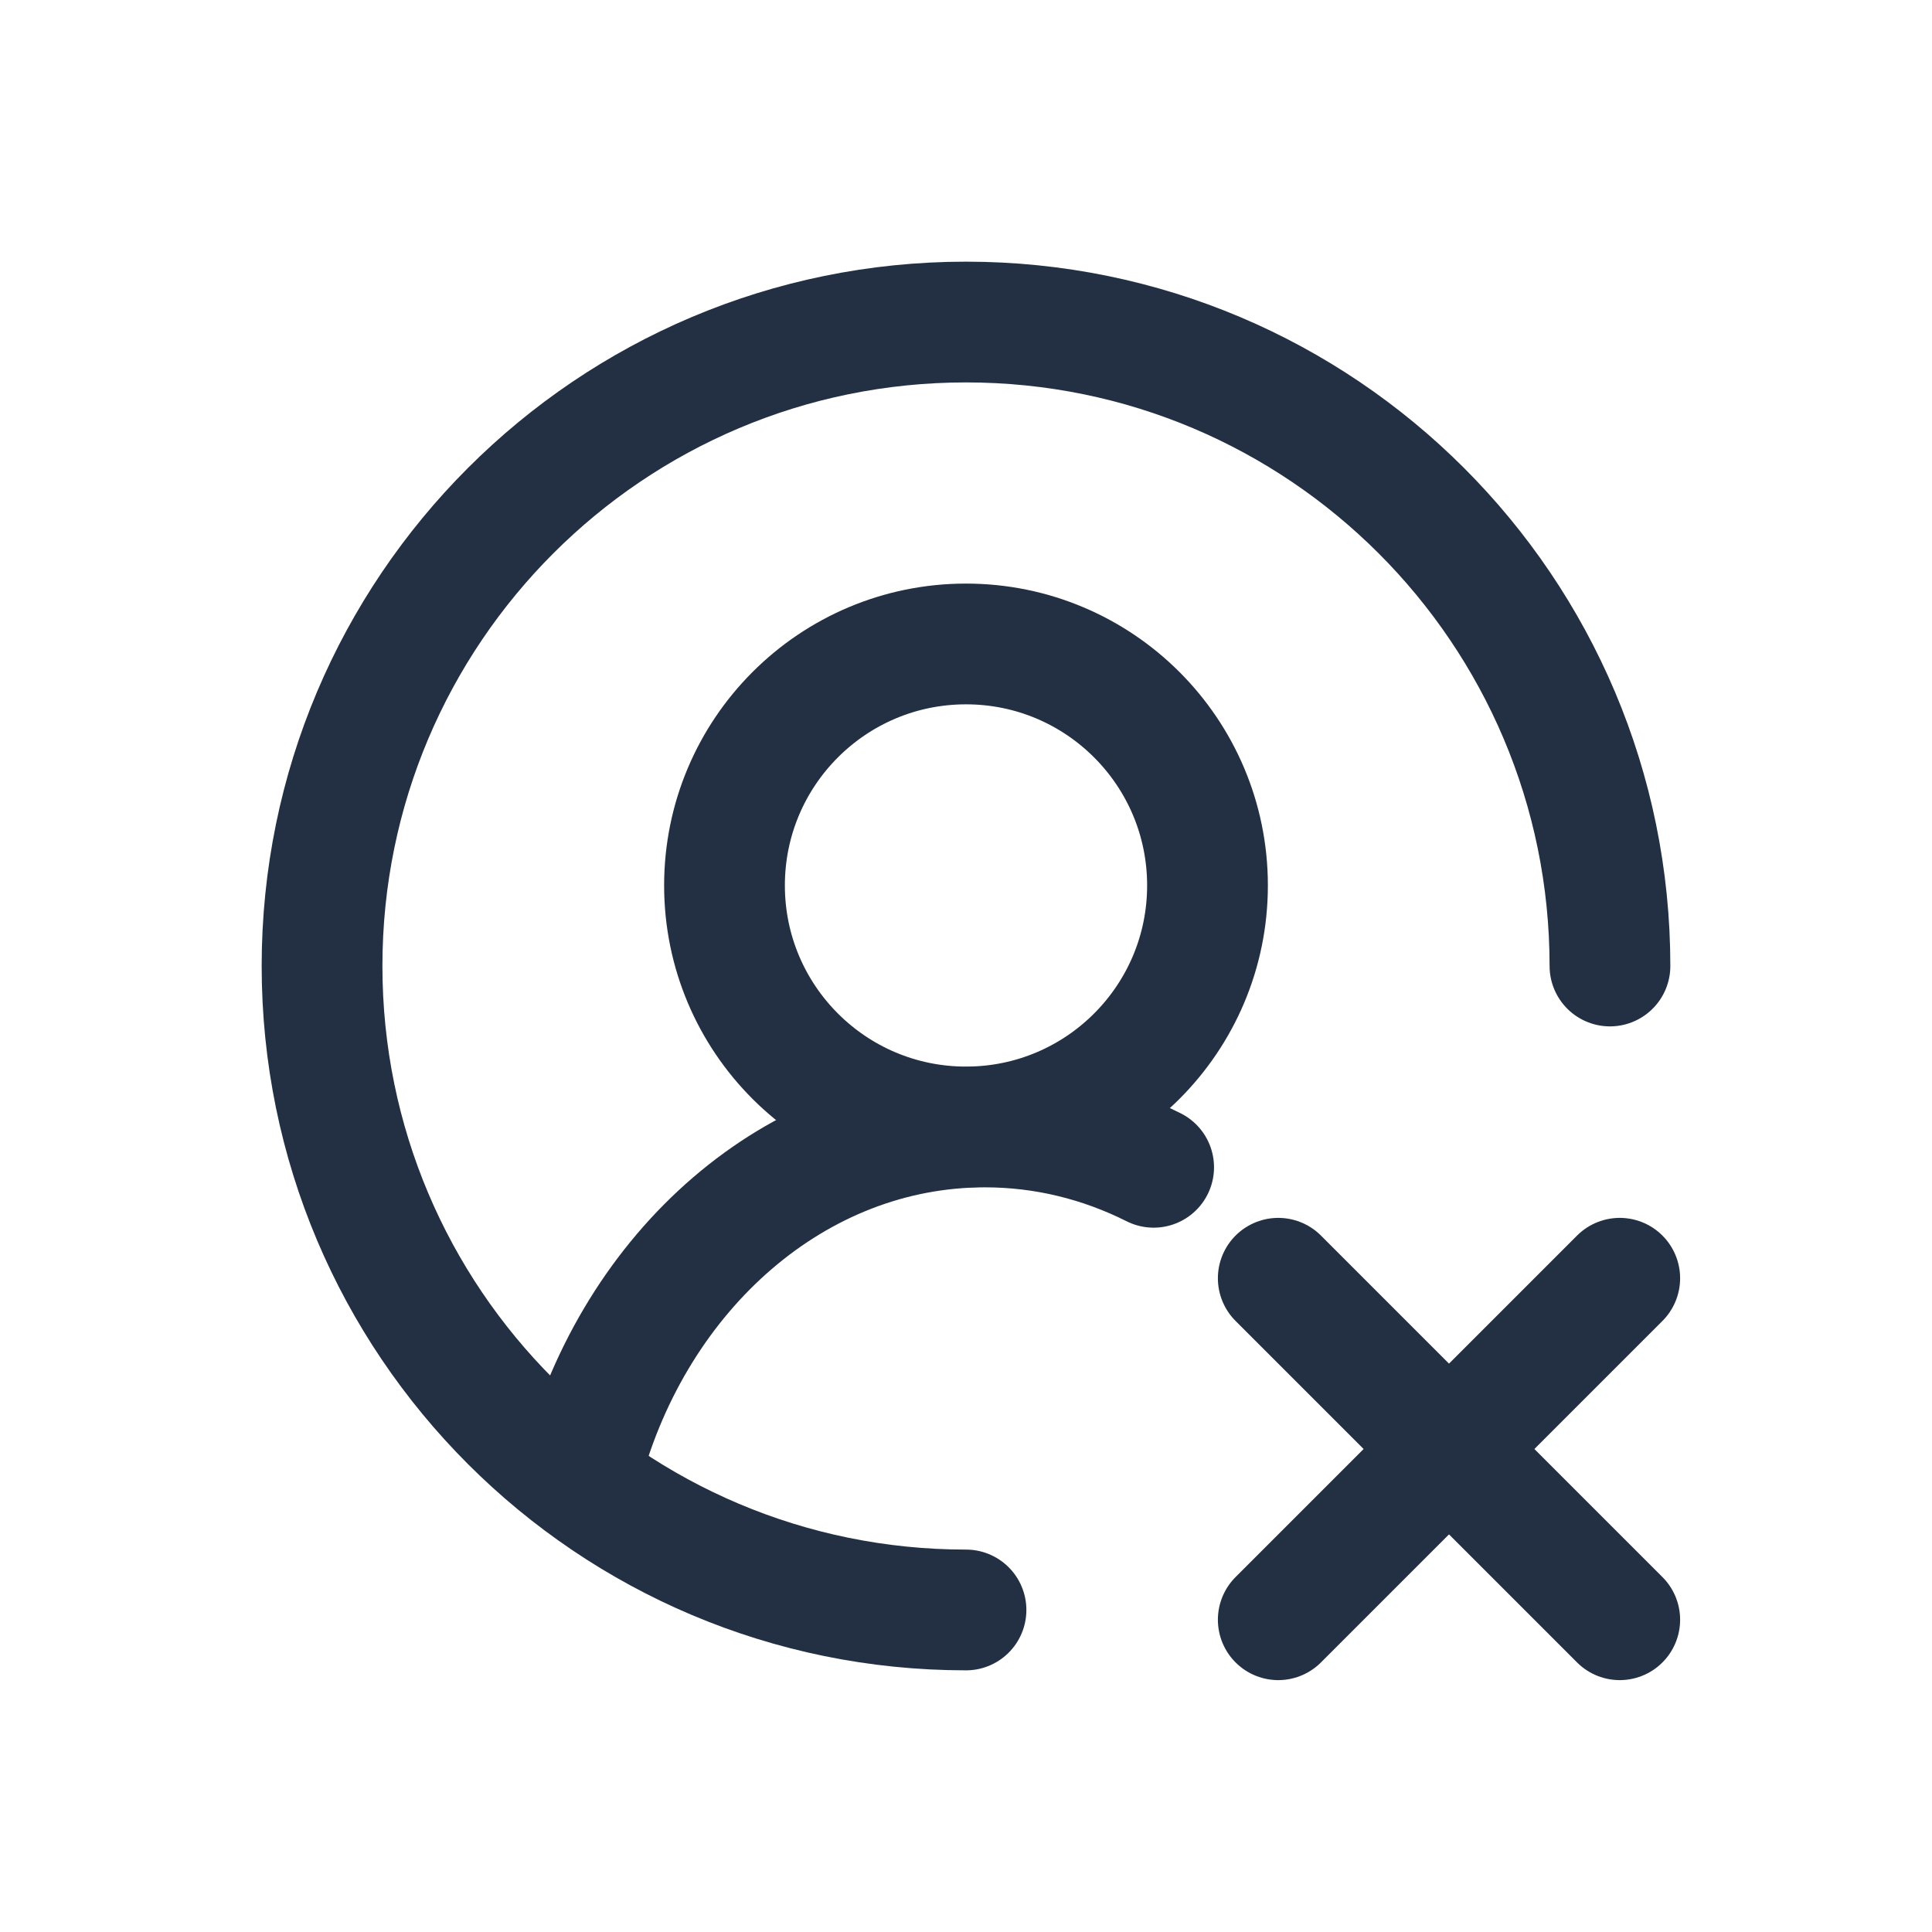
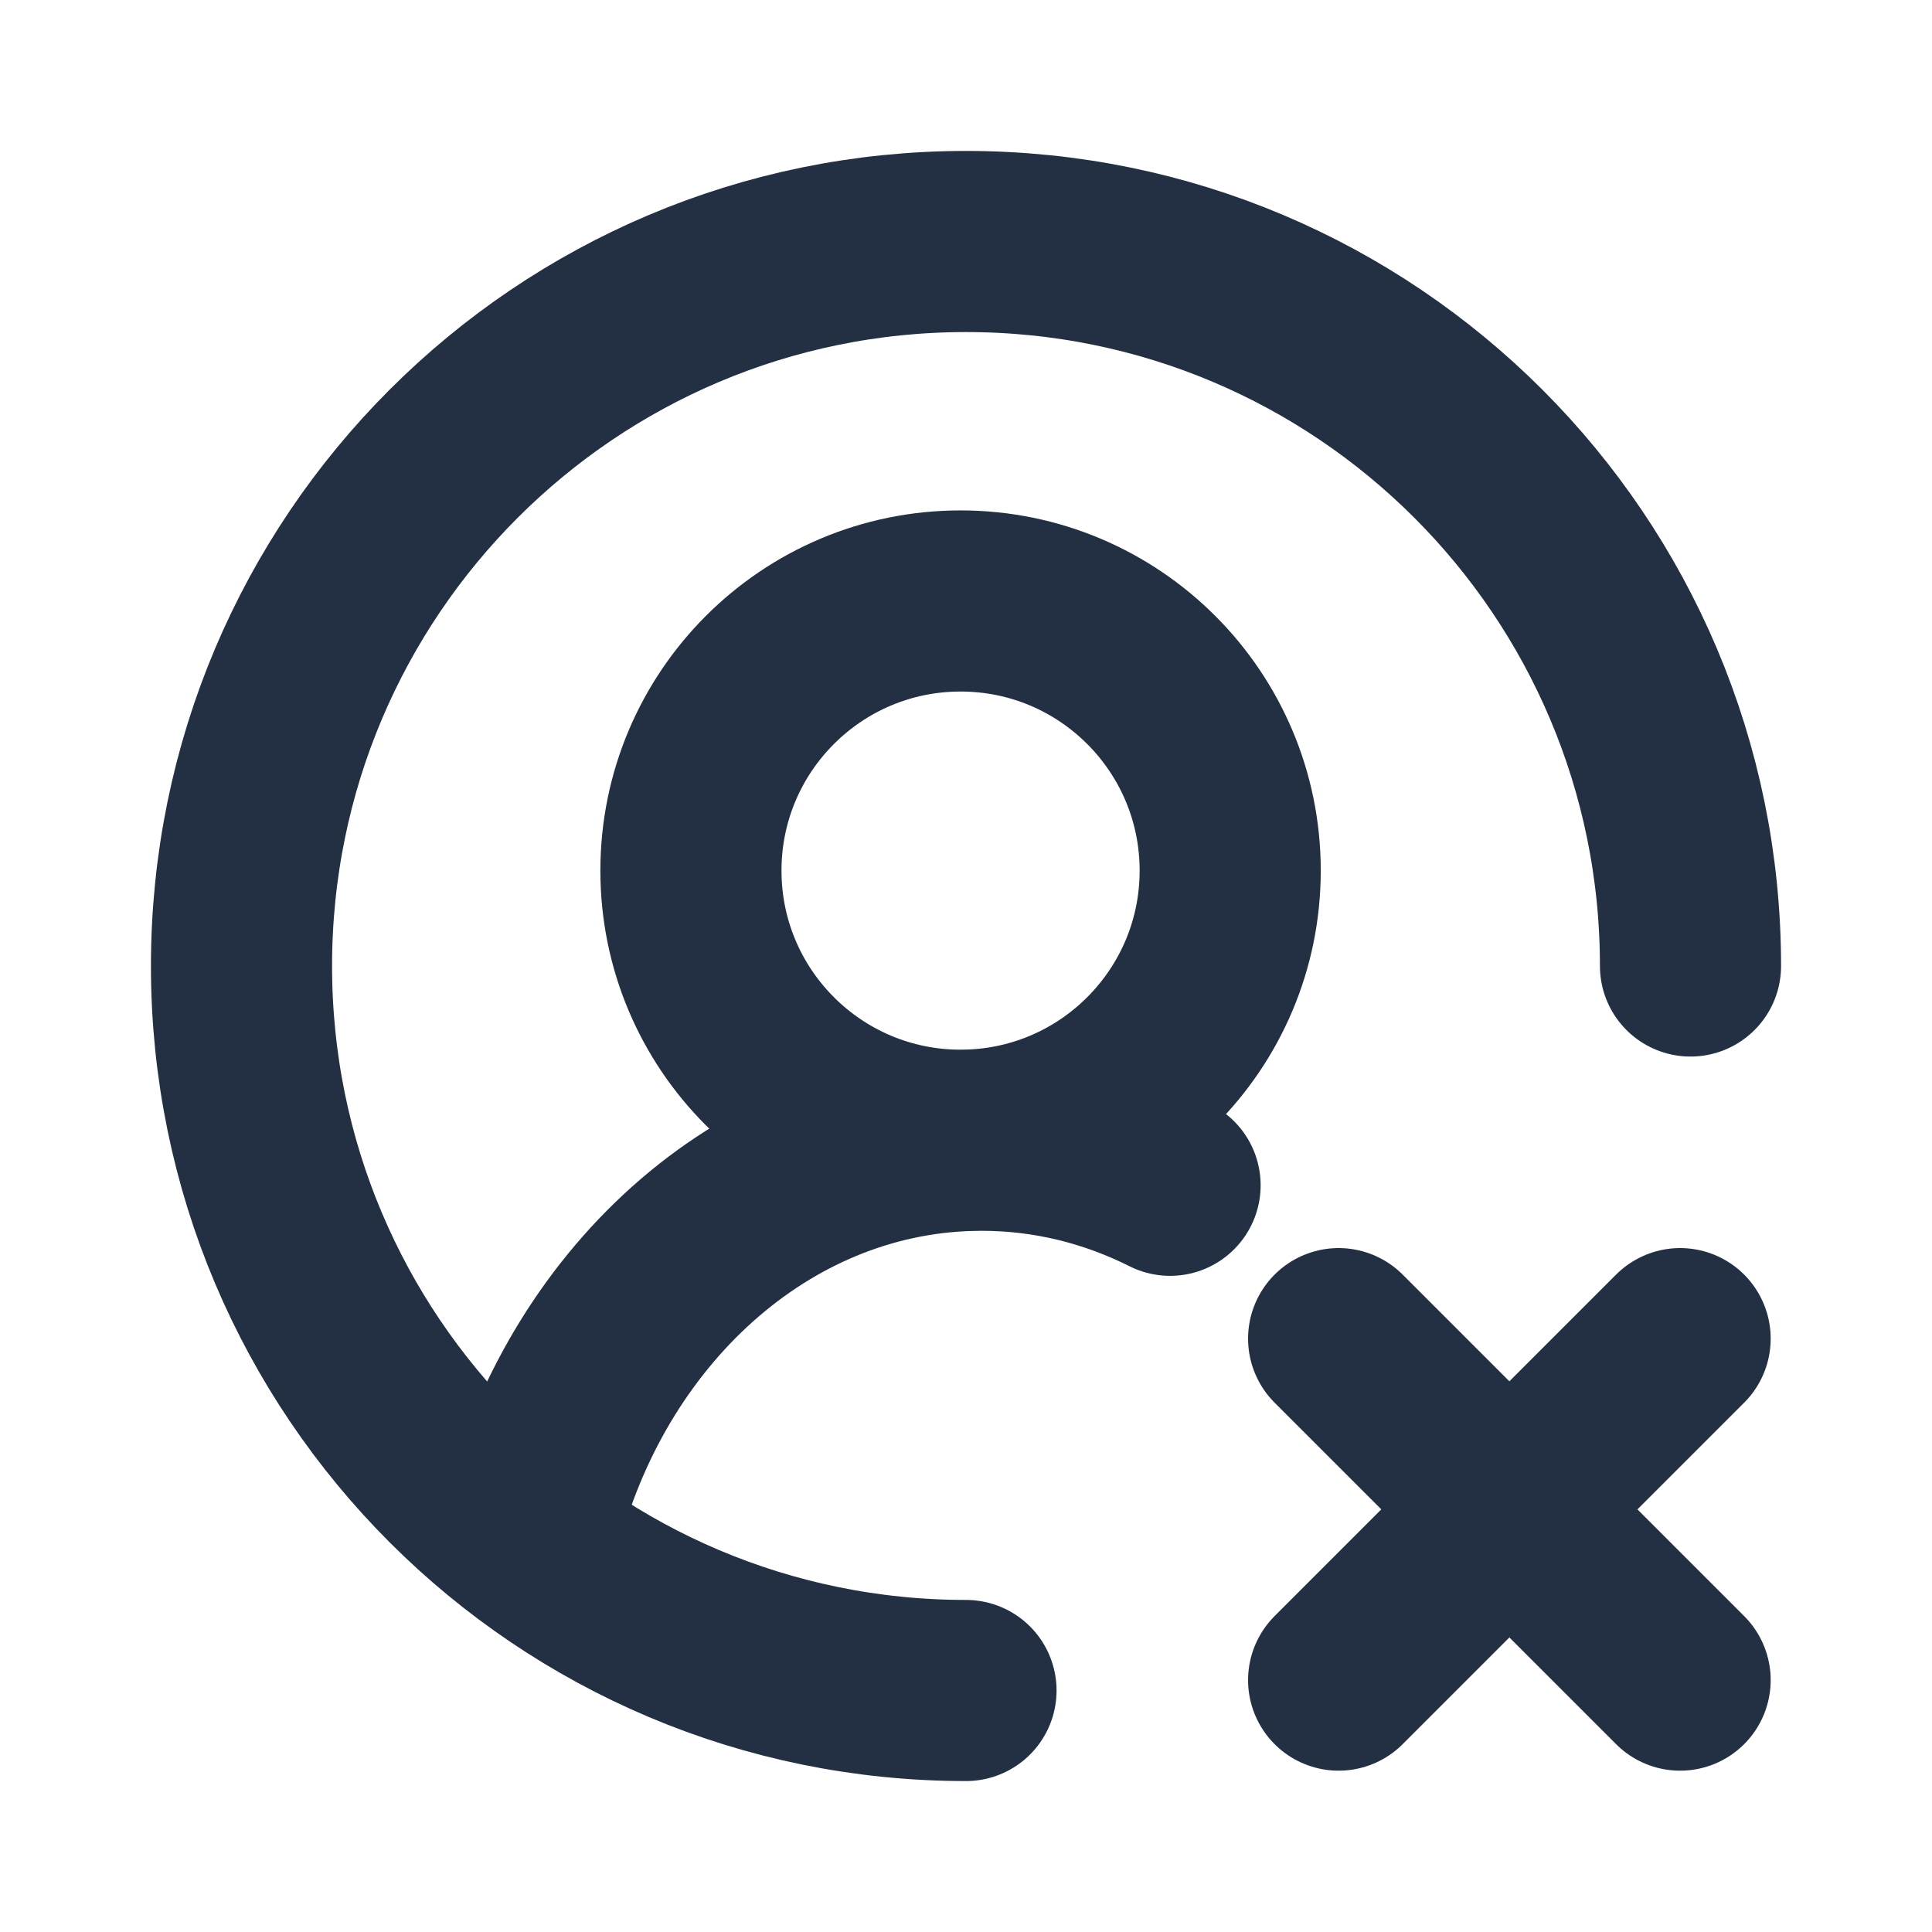
<svg xmlns="http://www.w3.org/2000/svg" width="16" height="16" viewBox="0 0 16 16" fill="none">
-   <path d="M13.333 8C13.333 5.055 10.945 2.667 8 2.667C5.054 2.667 2.667 5.055 2.667 8C2.667 10.946 5.054 13.333 8 13.333" stroke="#233043" stroke-linecap="round" stroke-linejoin="round" />
-   <circle cx="8" cy="7.333" r="2" stroke="#233043" stroke-linecap="round" stroke-linejoin="round" />
-   <path d="M9.554 9.667C9.126 9.452 8.653 9.333 8.157 9.333C6.588 9.333 5.261 10.519 4.821 12.152" stroke="#233043" stroke-linecap="round" stroke-linejoin="round" />
-   <path d="M10.586 10.586L13.414 13.414" stroke="#233043" stroke-linecap="round" stroke-linejoin="round" />
-   <path d="M10.586 13.414L13.414 10.586" stroke="#233043" stroke-linecap="round" stroke-linejoin="round" />
+   <circle cx="7.955" cy="7.21" r="2.233" stroke="#233043" stroke-width="1.5" stroke-linecap="round" stroke-linejoin="round" />
+   <path d="M9.69 9.816C9.212 9.576 8.684 9.443 8.13 9.443C6.378 9.443 4.897 10.768 4.406 12.59" stroke="#233043" stroke-width="1.5" stroke-linecap="round" stroke-linejoin="round" />
+   <path d="M11.086 11.086L13.914 13.914" stroke="#233043" stroke-width="1.5" stroke-linecap="round" stroke-linejoin="round" />
+   <path d="M11.086 13.914L13.914 11.086" stroke="#233043" stroke-width="1.5" stroke-linecap="round" stroke-linejoin="round" />
+   <path d="M14 8C14 4.686 11.314 2 8 2C4.686 2 2 4.686 2 8C2 11.314 4.686 14 8 14" stroke="#233043" stroke-width="1.5" stroke-linecap="round" stroke-linejoin="round" />
</svg>
